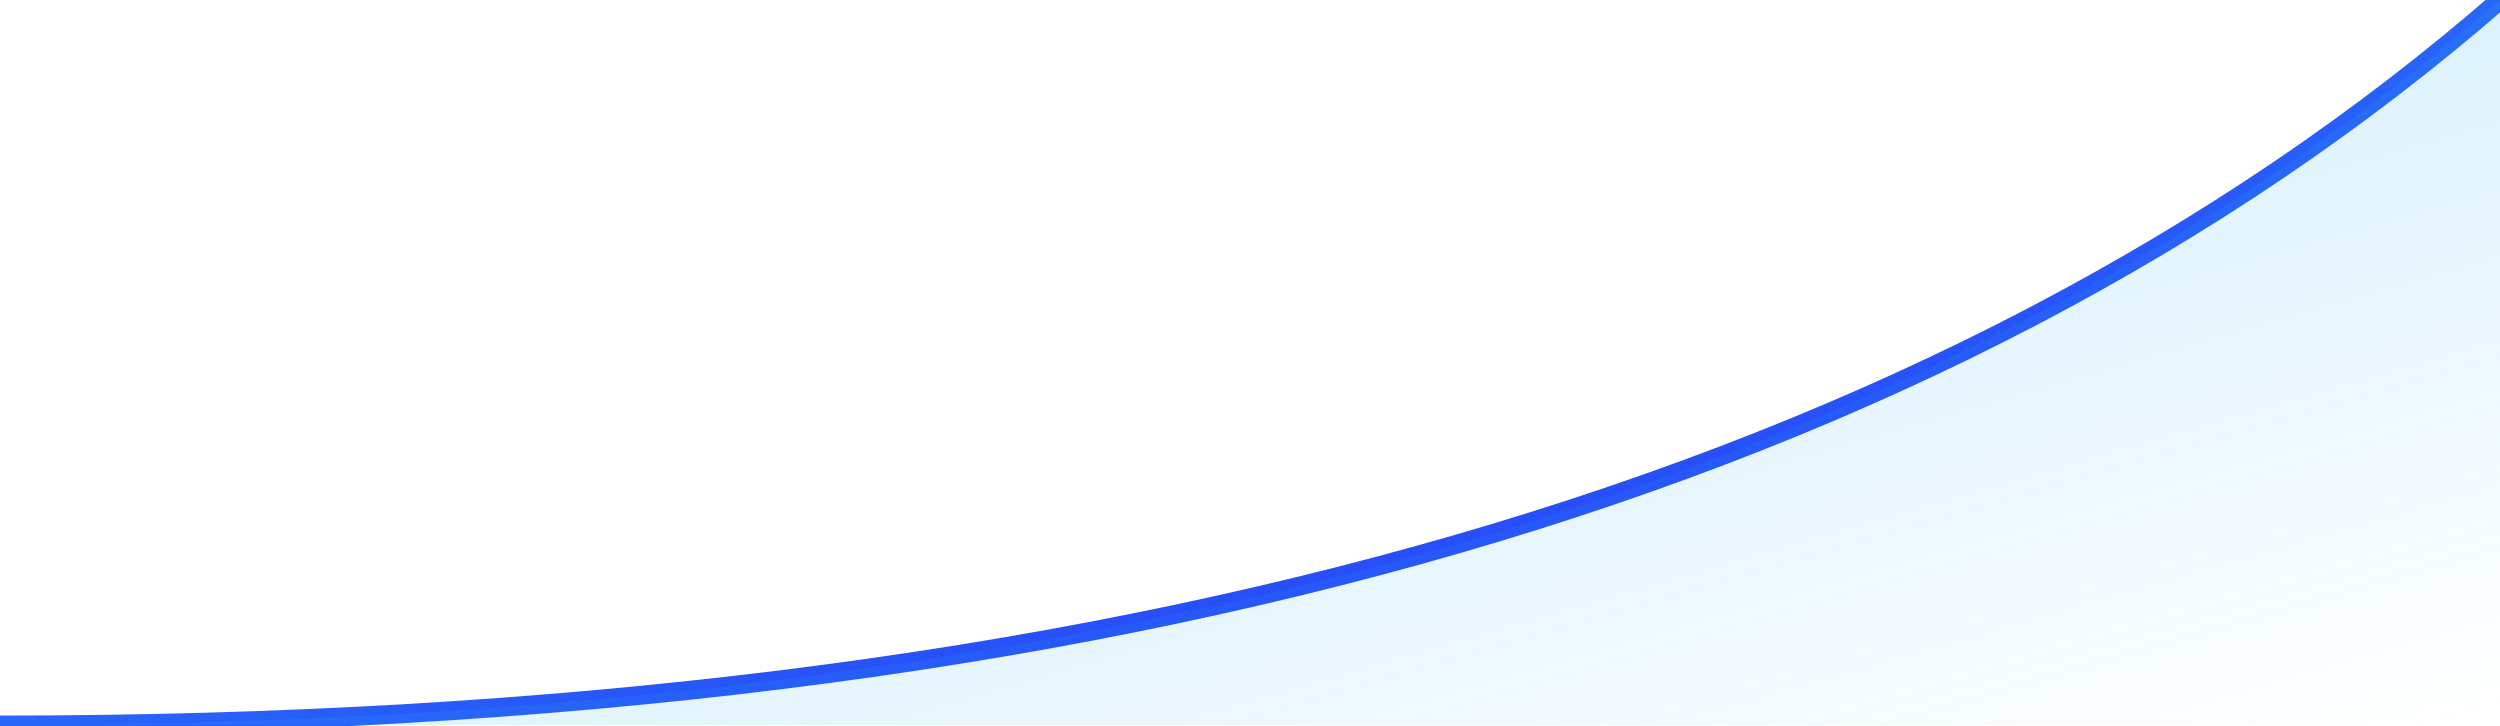
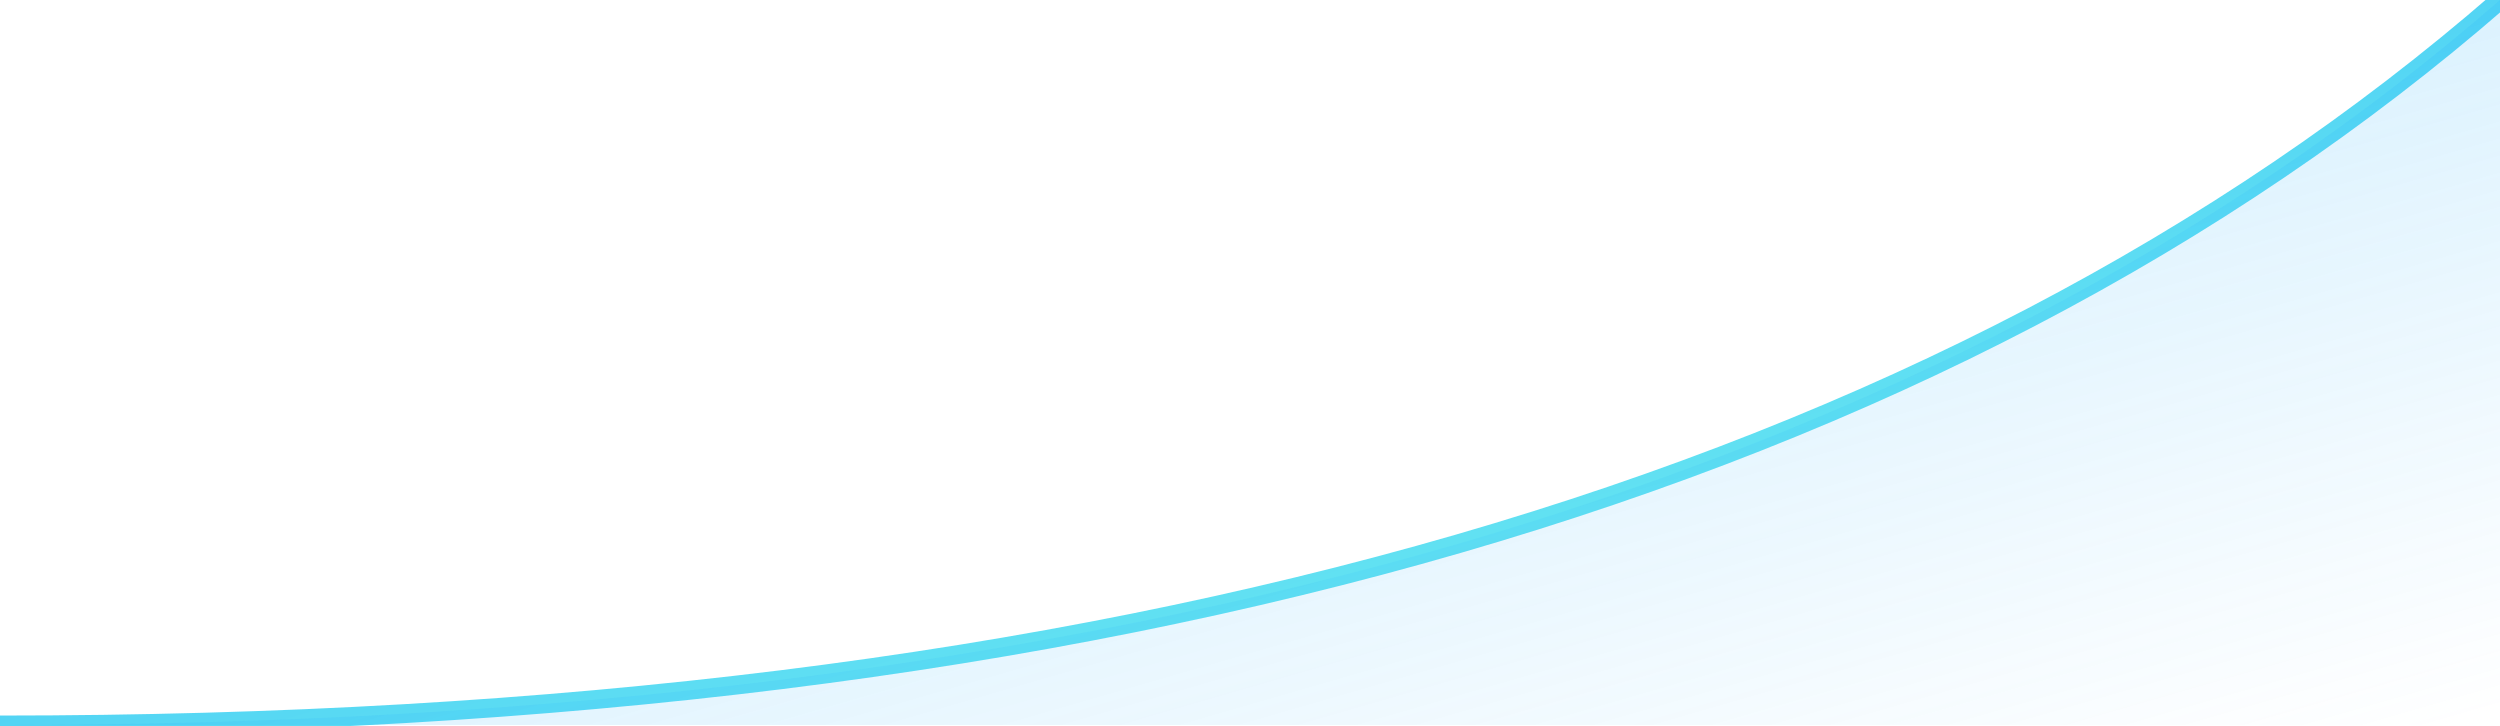
<svg xmlns="http://www.w3.org/2000/svg" preserveAspectRatio="xMidYMid meet" viewBox="0 100.031 264.217 76.625">
  <defs>
    <linearGradient id="grad" x1="0" x2="1" y1="0" y2="1">
      <stop stop-color="#27aff9" stop-opacity=".33" />
      <stop offset=".987" stop-color="#27aff9" stop-opacity="0" />
    </linearGradient>
    <linearGradient id="grad_stroke" x1="0" x2="1" y1="0" y2="1">
      <stop stop-color="#27aff9" />
-       <stop offset=".787" stop-color="#273cf9" />
+       <stop offset=".787" stop-color="#6CEAF1" />
      <stop offset="1" stop-color="#2824fc" stop-opacity="0" />
    </linearGradient>
  </defs>
  <g transform="translate(0,-20)">
    <path d="M 0 196.656 Q 176.144 196.656 264.217 120.031" fill="transparent" stroke="url(#grad_stroke)" stroke-width="2" stroke-linecap="round" />
    <path d="M 0 196.656 Q 176.144 196.656 264.217 120.031 L 264.217 196.656 Z" fill="url(#grad)" />
  </g>
</svg>
